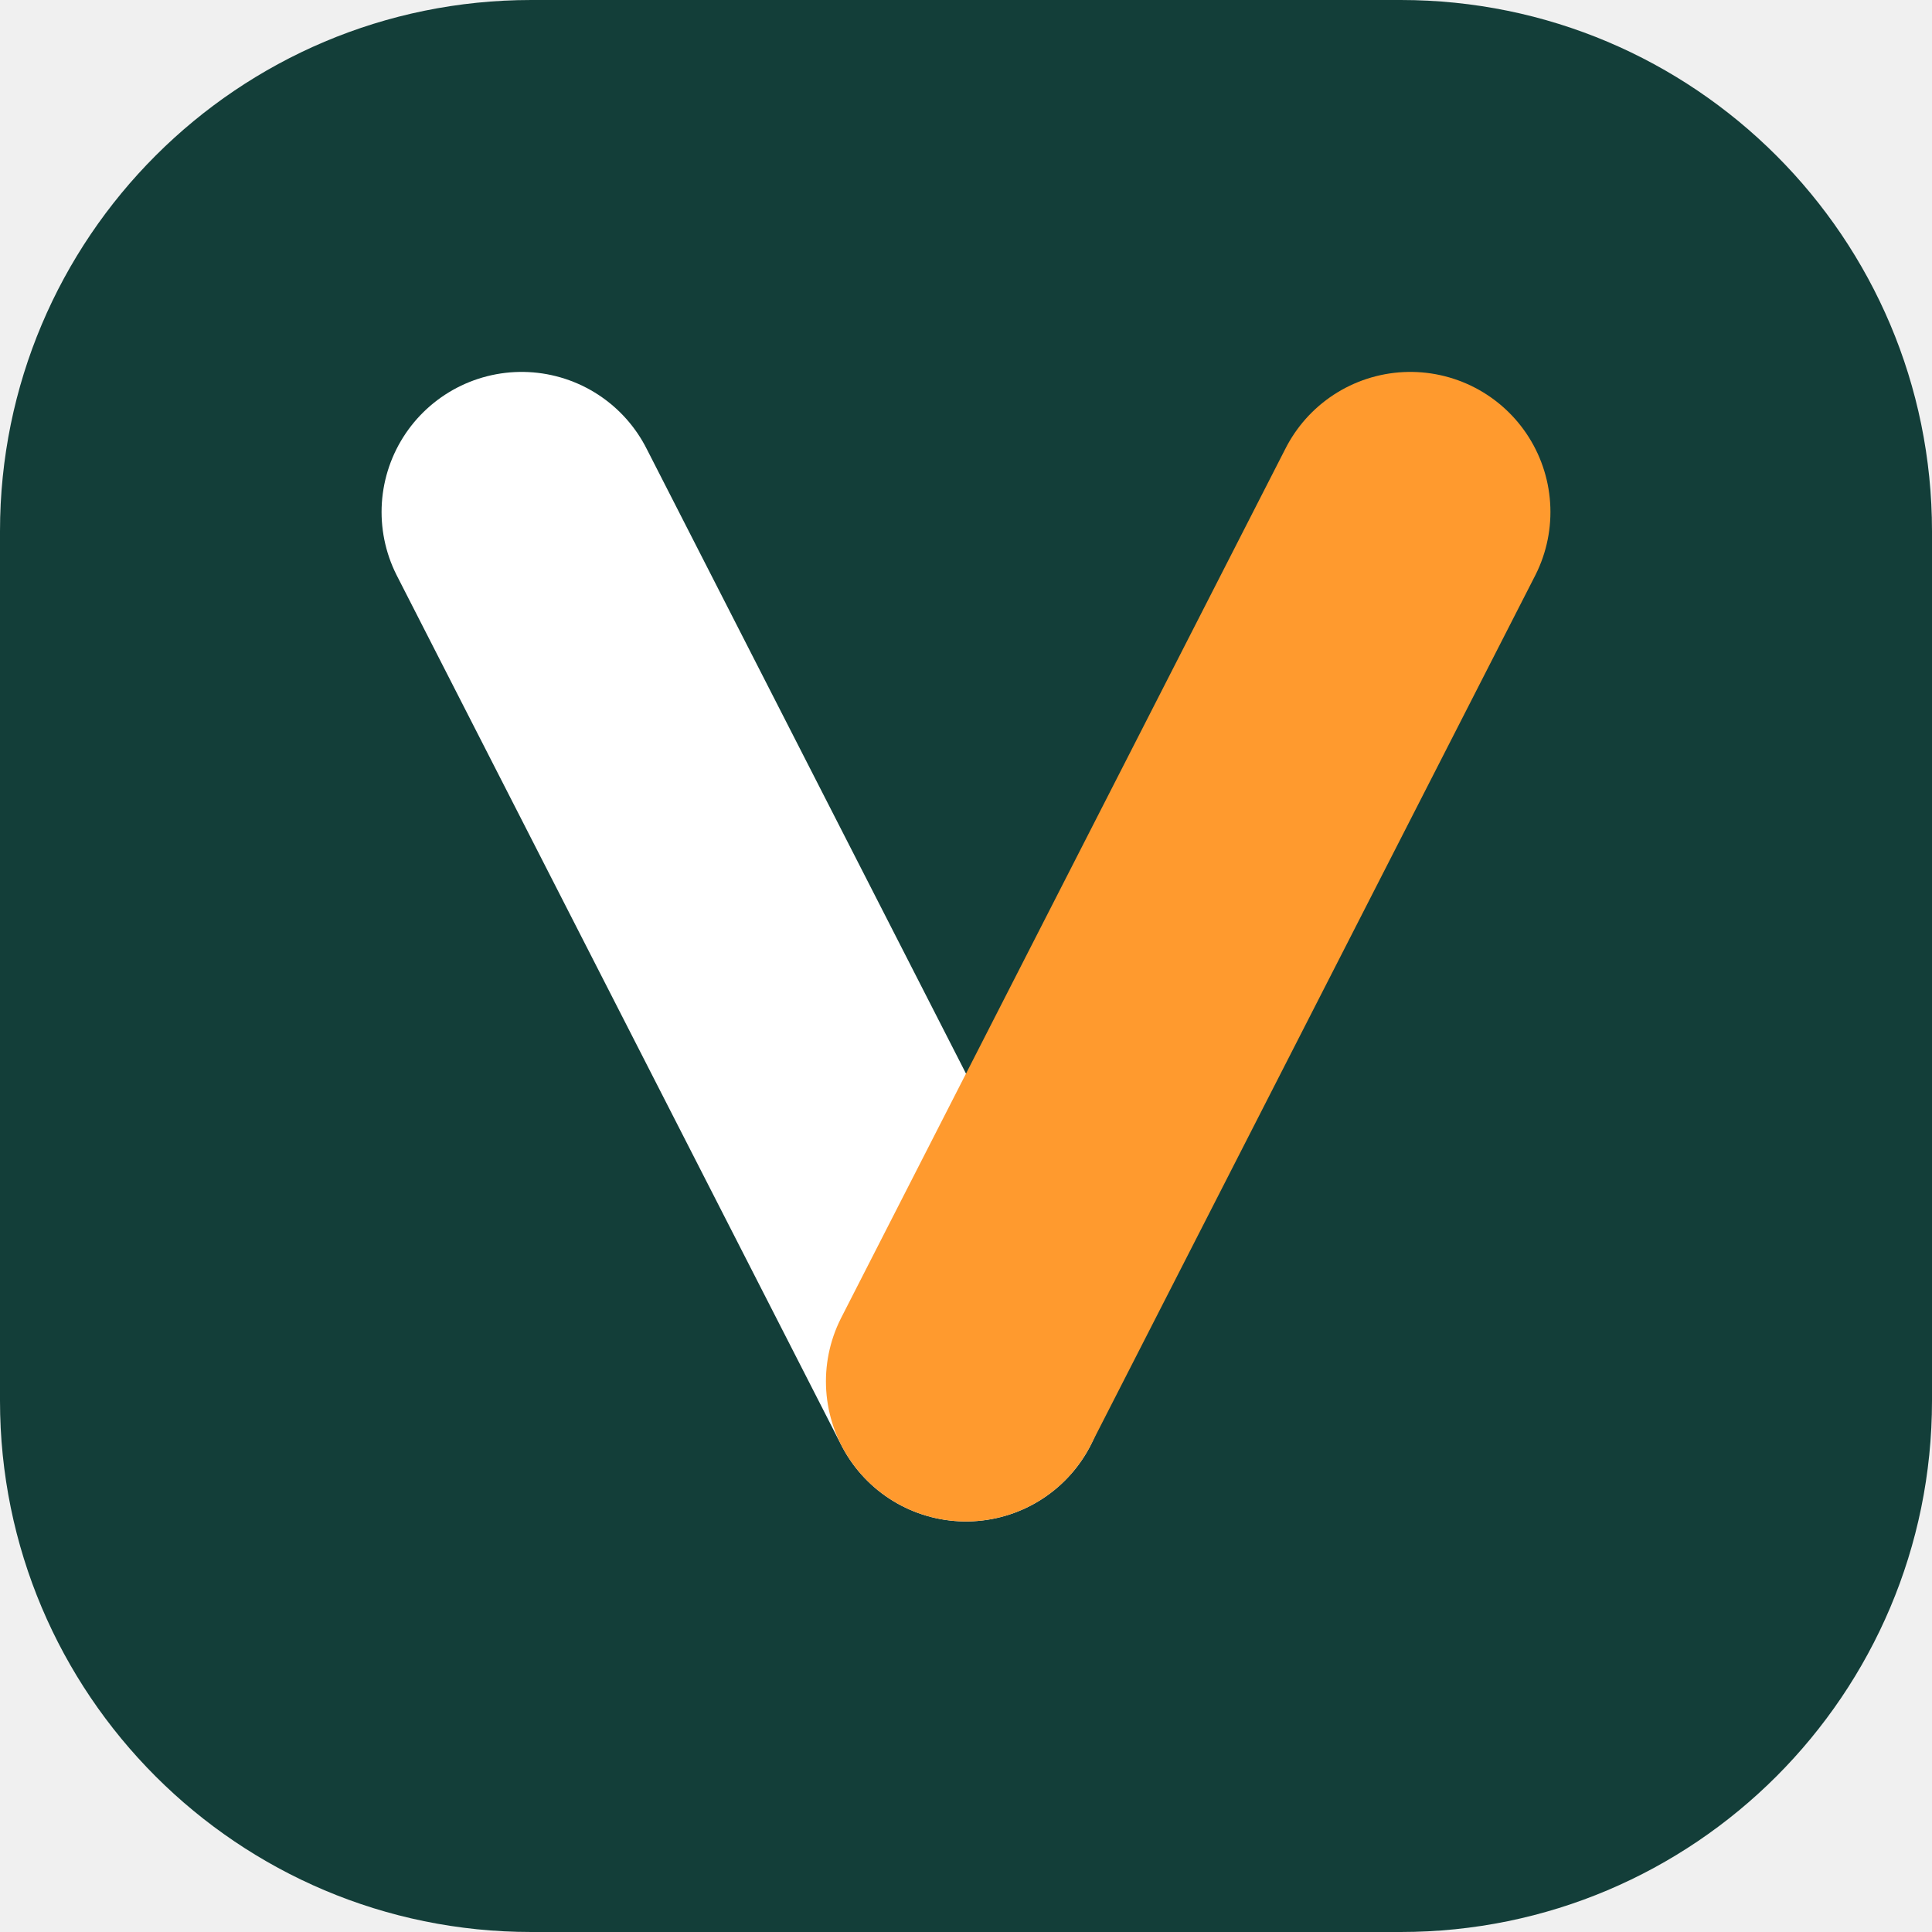
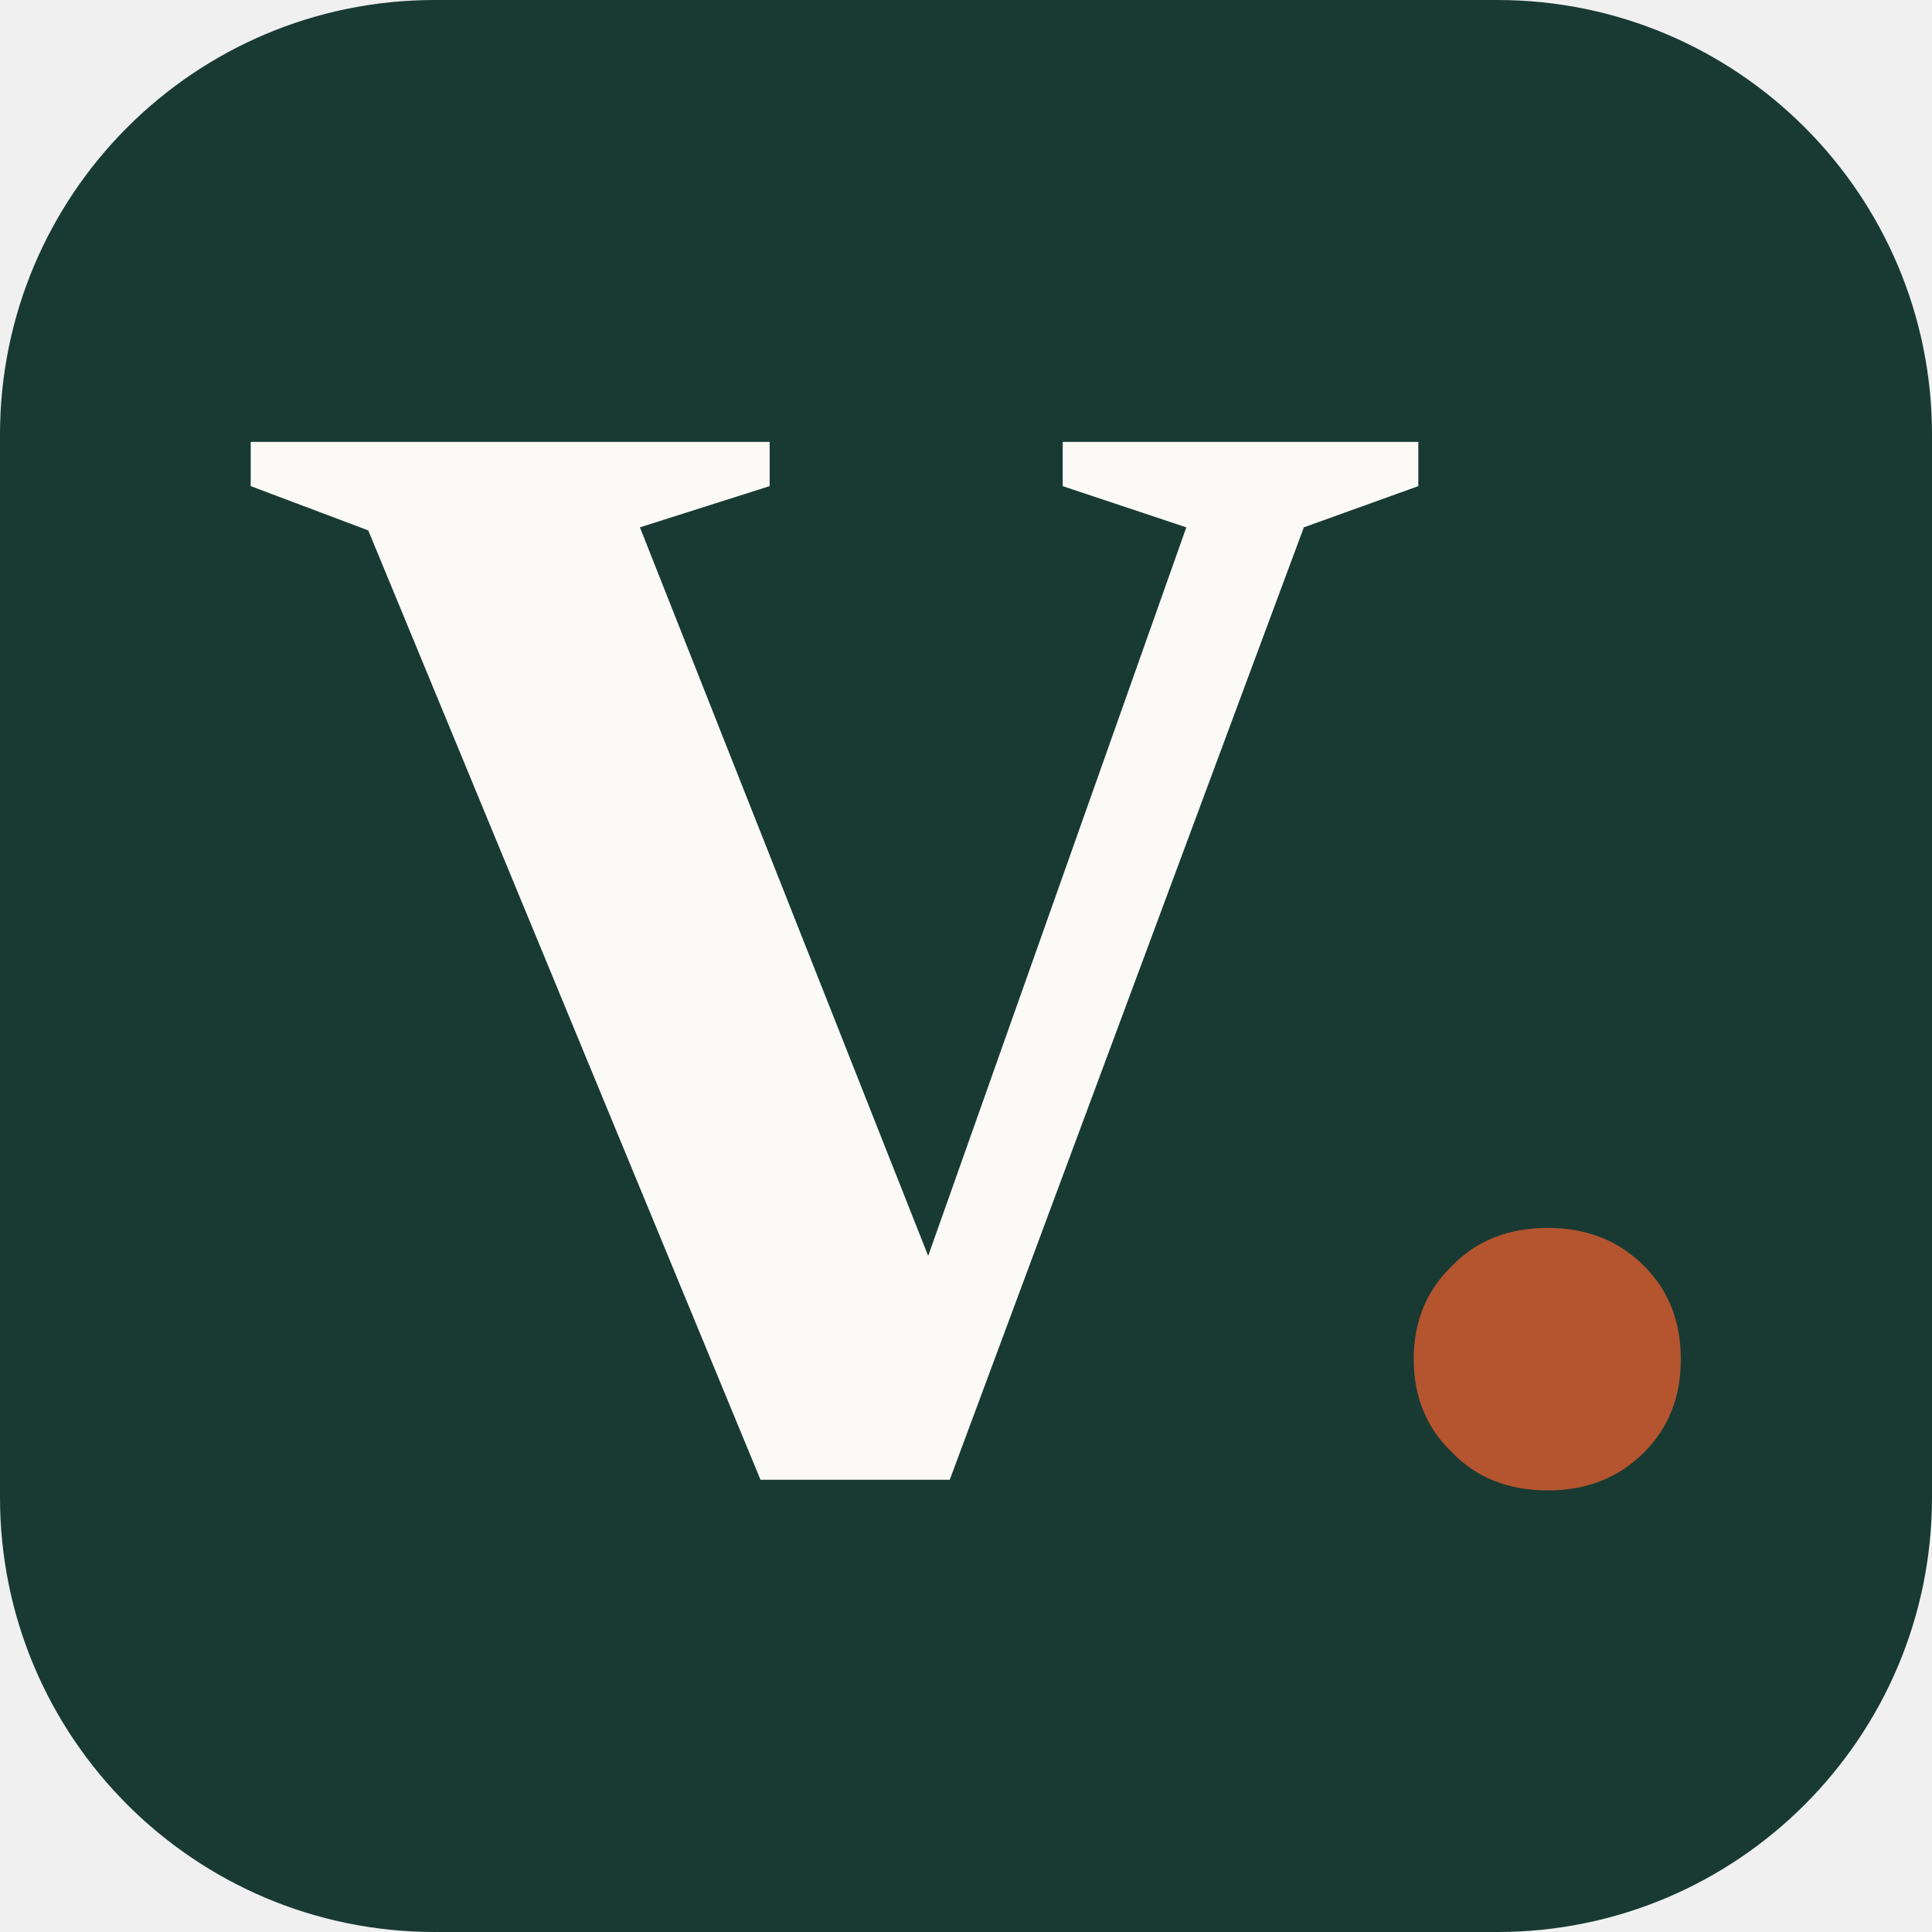
- <svg xmlns="http://www.w3.org/2000/svg" width="40" height="40" viewBox="0 0 40 40" fill="none">
-   <rect width="40" height="40" rx="11" fill="#133e39" />
-   <path d="M10.8 10.6 L20 28.6" stroke="#ffffff" stroke-width="5.8" stroke-linecap="round" stroke-linejoin="round" />
-   <path d="M20 28.6 L29.2 10.6" stroke="#ff9a2e" stroke-width="5.8" stroke-linecap="round" stroke-linejoin="round" />
+ <svg xmlns="http://www.w3.org/2000/svg" width="40" height="40" viewBox="0 0 40 40">
+   <rect width="40" height="40" rx="9" fill="#183a33" />
+   <g transform="translate(5.57 30.51) scale(31.60)">
+     <path d="M0.065 -0.618L-0.012 -0.647L-0.012 -0.676L0.328 -0.676L0.328 -0.647L0.243 -0.62L0.444 -0.112L0.421 -0.112L0.601 -0.62L0.52 -0.647L0.52 -0.676L0.753 -0.676L0.753 -0.647L0.678 -0.62L0.446 0.004L0.322 0.004L0.065 -0.618Z" fill="#fcfaf6" />
+     <path d="M0.838 -0.161Q0.876 -0.161 0.901 -0.136Q0.925 -0.112 0.925 -0.075Q0.925 -0.038 0.901 -0.014Q0.876 0.011 0.838 0.011Q0.799 0.011 0.775 -0.014Q0.75 -0.038 0.75 -0.075Q0.75 -0.112 0.775 -0.136Q0.799 -0.161 0.838 -0.161Z" fill="#b4552f" />
+   </g>
</svg>
